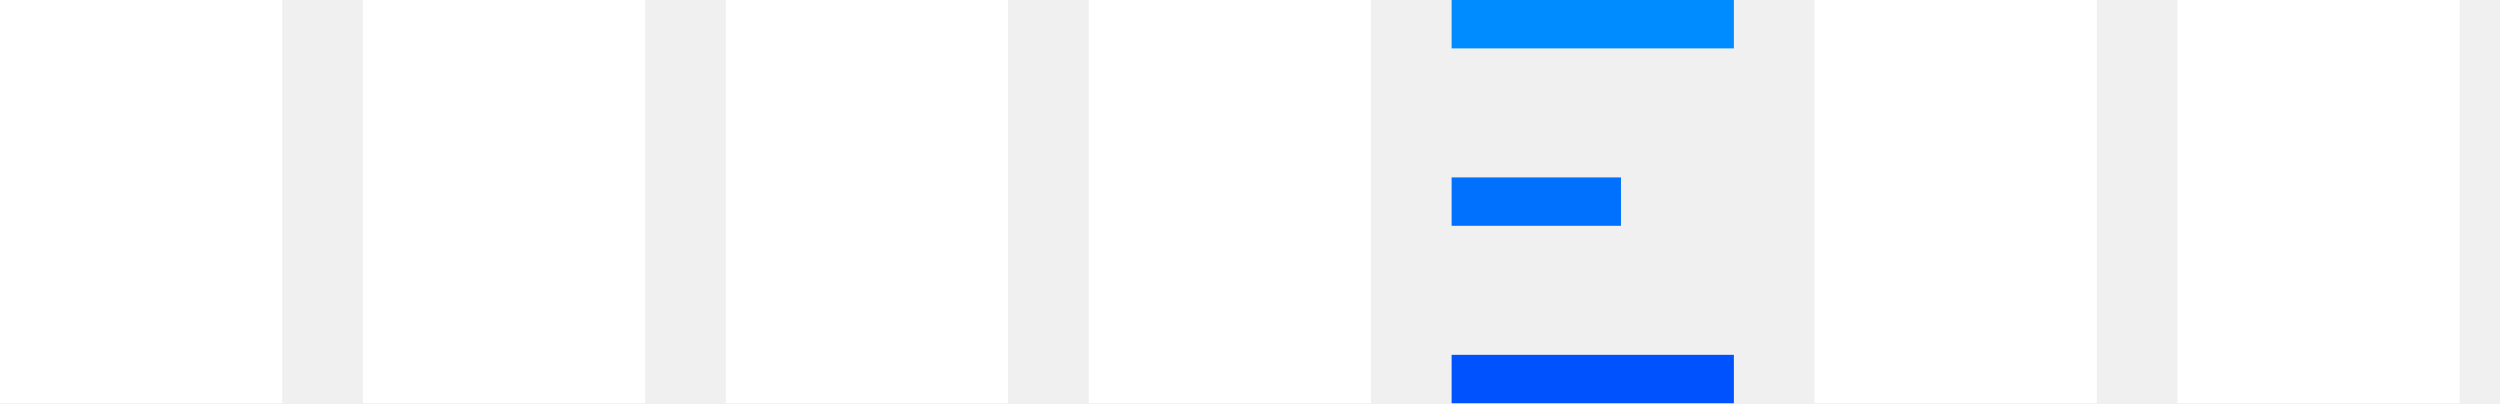
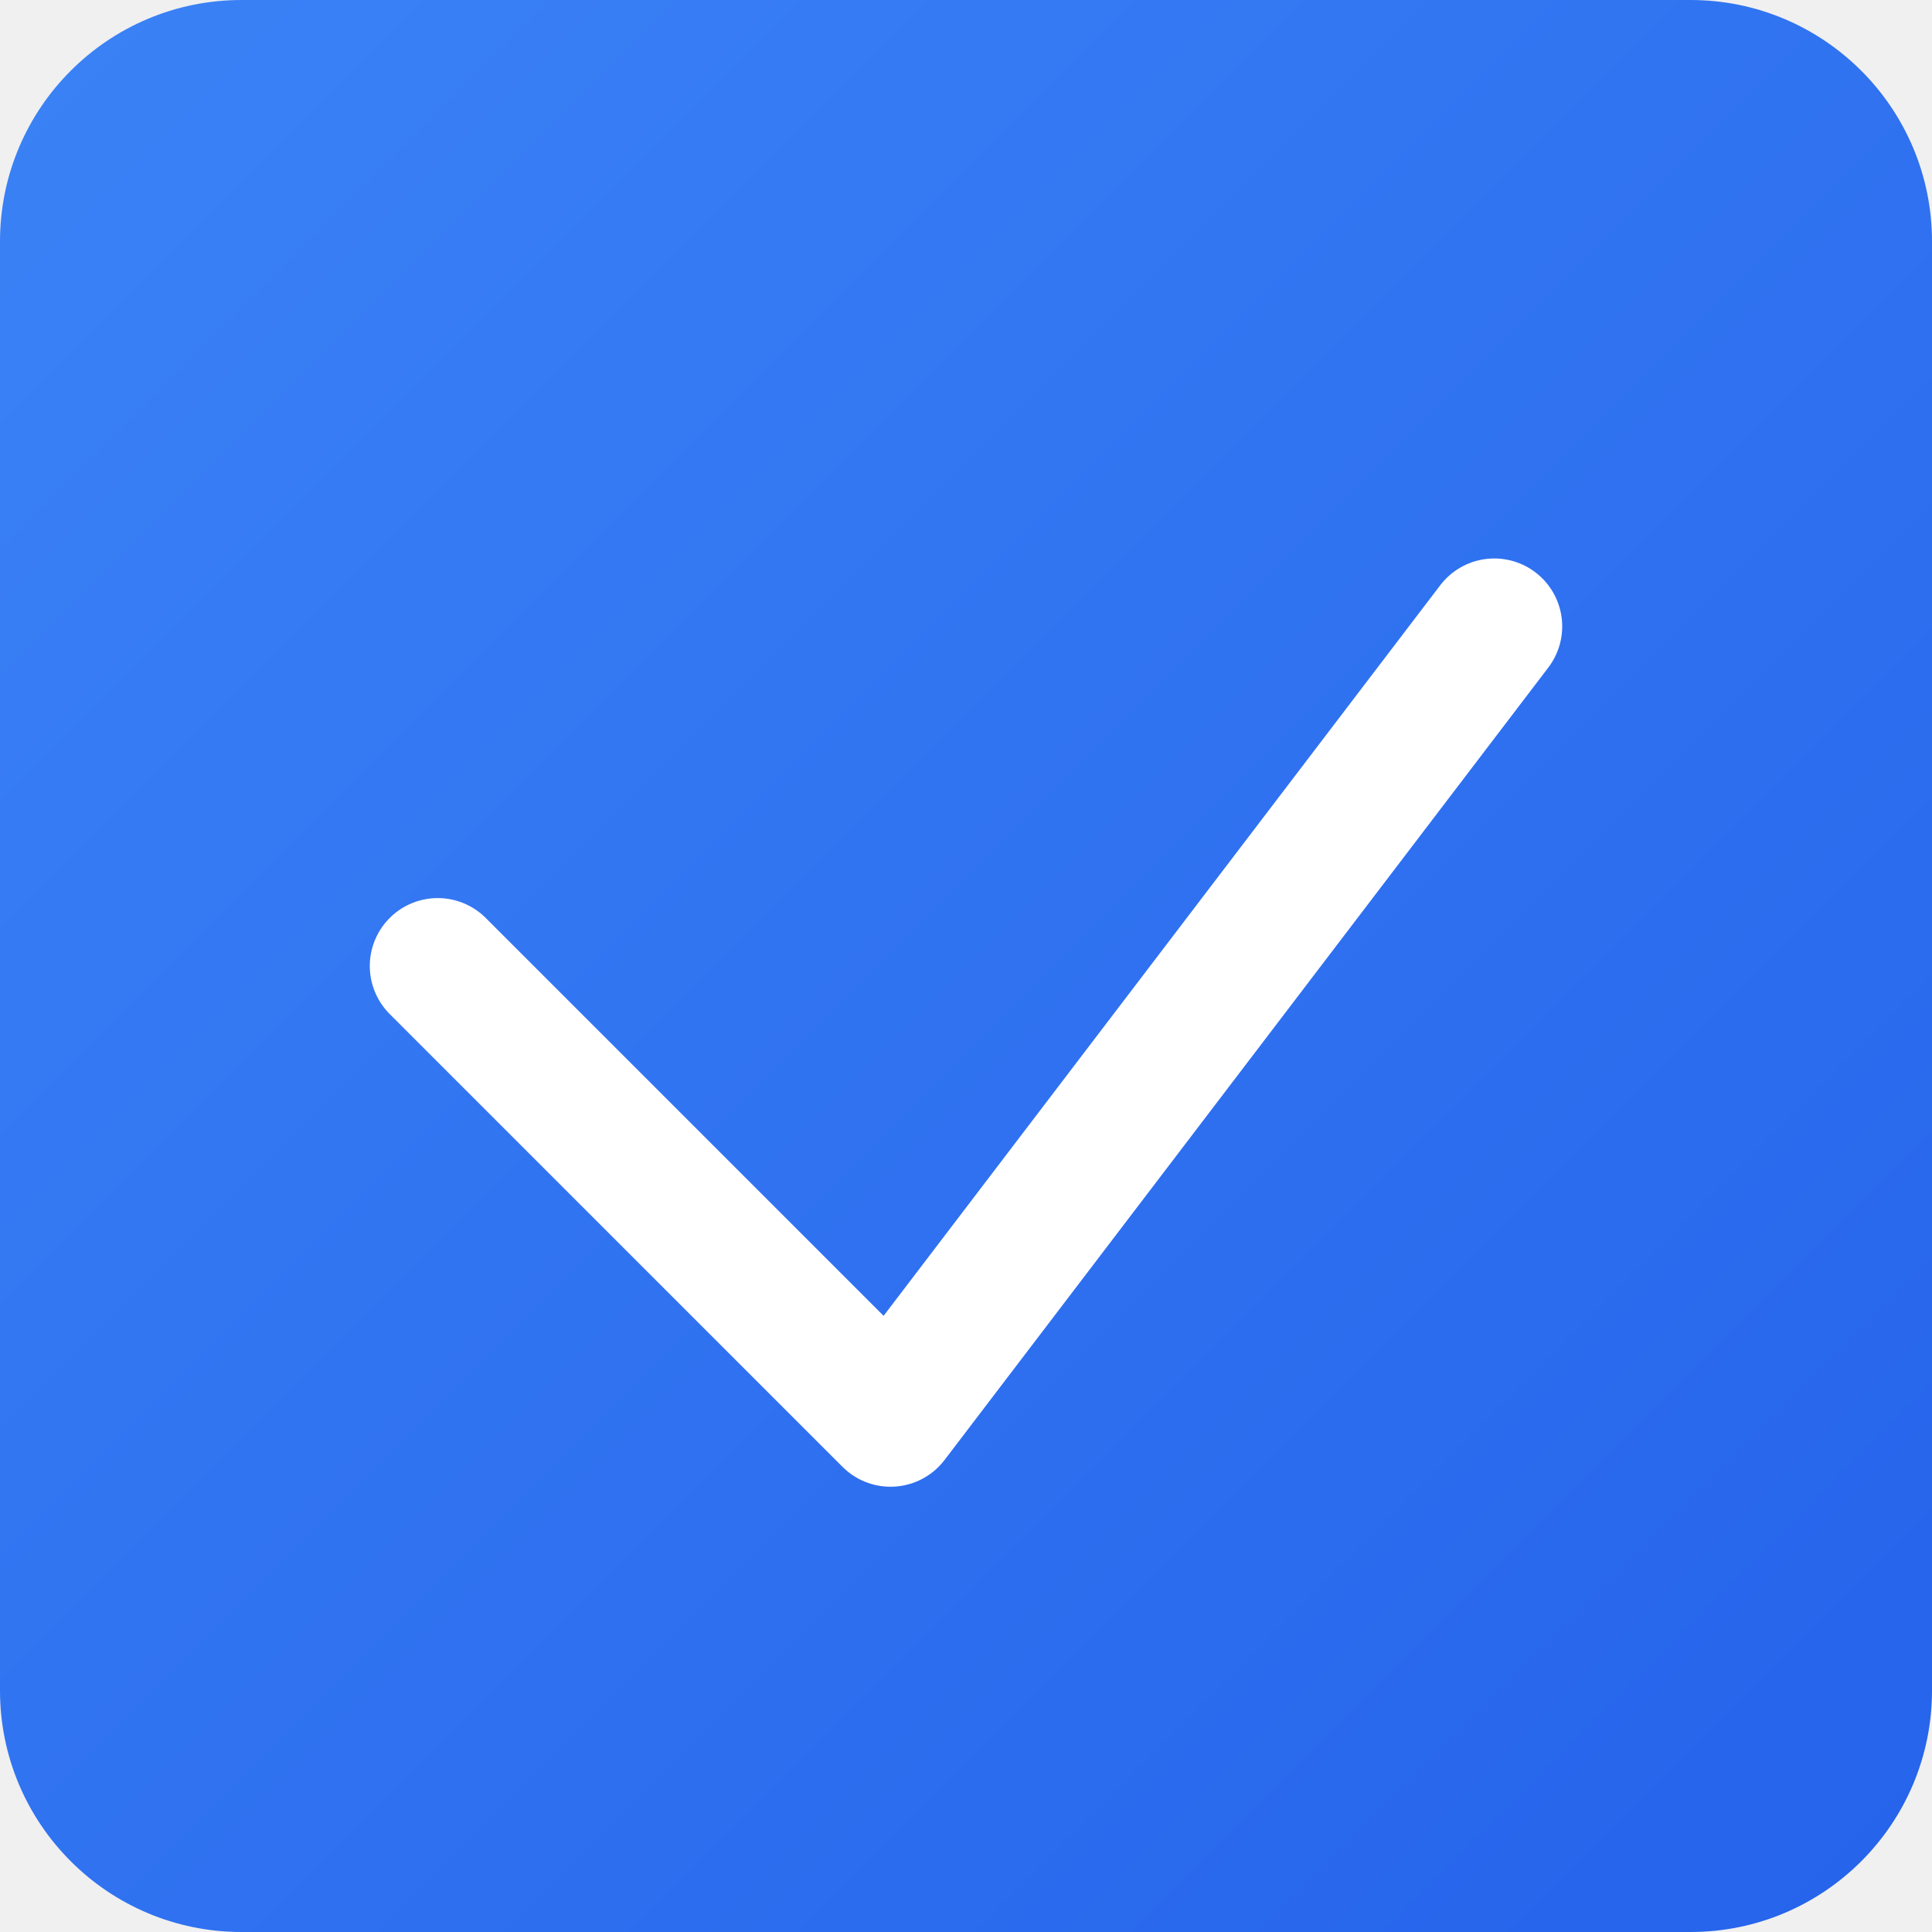
- <svg xmlns="http://www.w3.org/2000/svg" width="620" height="100" viewBox="0 0 620 100" fill="none">
-   <path d="M0 0h70v100h-70z" fill="#FFFFFF" />
-   <path d="M90 0h70v100h-70z" fill="#FFFFFF" />
-   <path d="M180 0h70v100h-70z" fill="#FFFFFF" />
-   <path d="M270 0h70v100h-70z" fill="#FFFFFF" />
-   <rect x="360" y="88" width="70" height="12" fill="url(#top-gradient)" />
-   <rect x="360" y="44" width="42" height="12" fill="url(#middle-gradient)" />
-   <rect x="360" y="0" width="70" height="12" fill="url(#bottom-gradient)" />
-   <path d="M450 0h70v100h-70z" fill="#FFFFFF" />
-   <path d="M540 0h70v100h-70z" fill="#FFFFFF" />
+ <svg xmlns="http://www.w3.org/2000/svg" viewBox="0 0 512 512">
  <defs>
-     <linearGradient id="top-gradient" x1="360" y1="94" x2="430" y2="94">
-       <stop offset="0%" stop-color="#0052FF" />
-       <stop offset="100%" stop-color="#007AFF" />
-     </linearGradient>
-     <linearGradient id="middle-gradient" x1="360" y1="50" x2="402" y2="50">
-       <stop offset="0%" stop-color="#0070FF" />
-       <stop offset="100%" stop-color="#00A8FF" />
-     </linearGradient>
-     <linearGradient id="bottom-gradient" x1="360" y1="6" x2="430" y2="6">
-       <stop offset="0%" stop-color="#008CFF" />
-       <stop offset="100%" stop-color="#00C8FF" />
+     <linearGradient id="gradient" x1="0%" y1="0%" x2="100%" y2="100%">
+       <stop offset="0%" stop-color="#3b82f6" />
+       <stop offset="100%" stop-color="#2563eb" />
    </linearGradient>
  </defs>
+   <rect width="512" height="512" rx="64" fill="url(#gradient)" />
+   <path d="M396 166L236 376 116 256" stroke="white" stroke-width="36" stroke-linecap="round" stroke-linejoin="round" fill="none" />
</svg>
